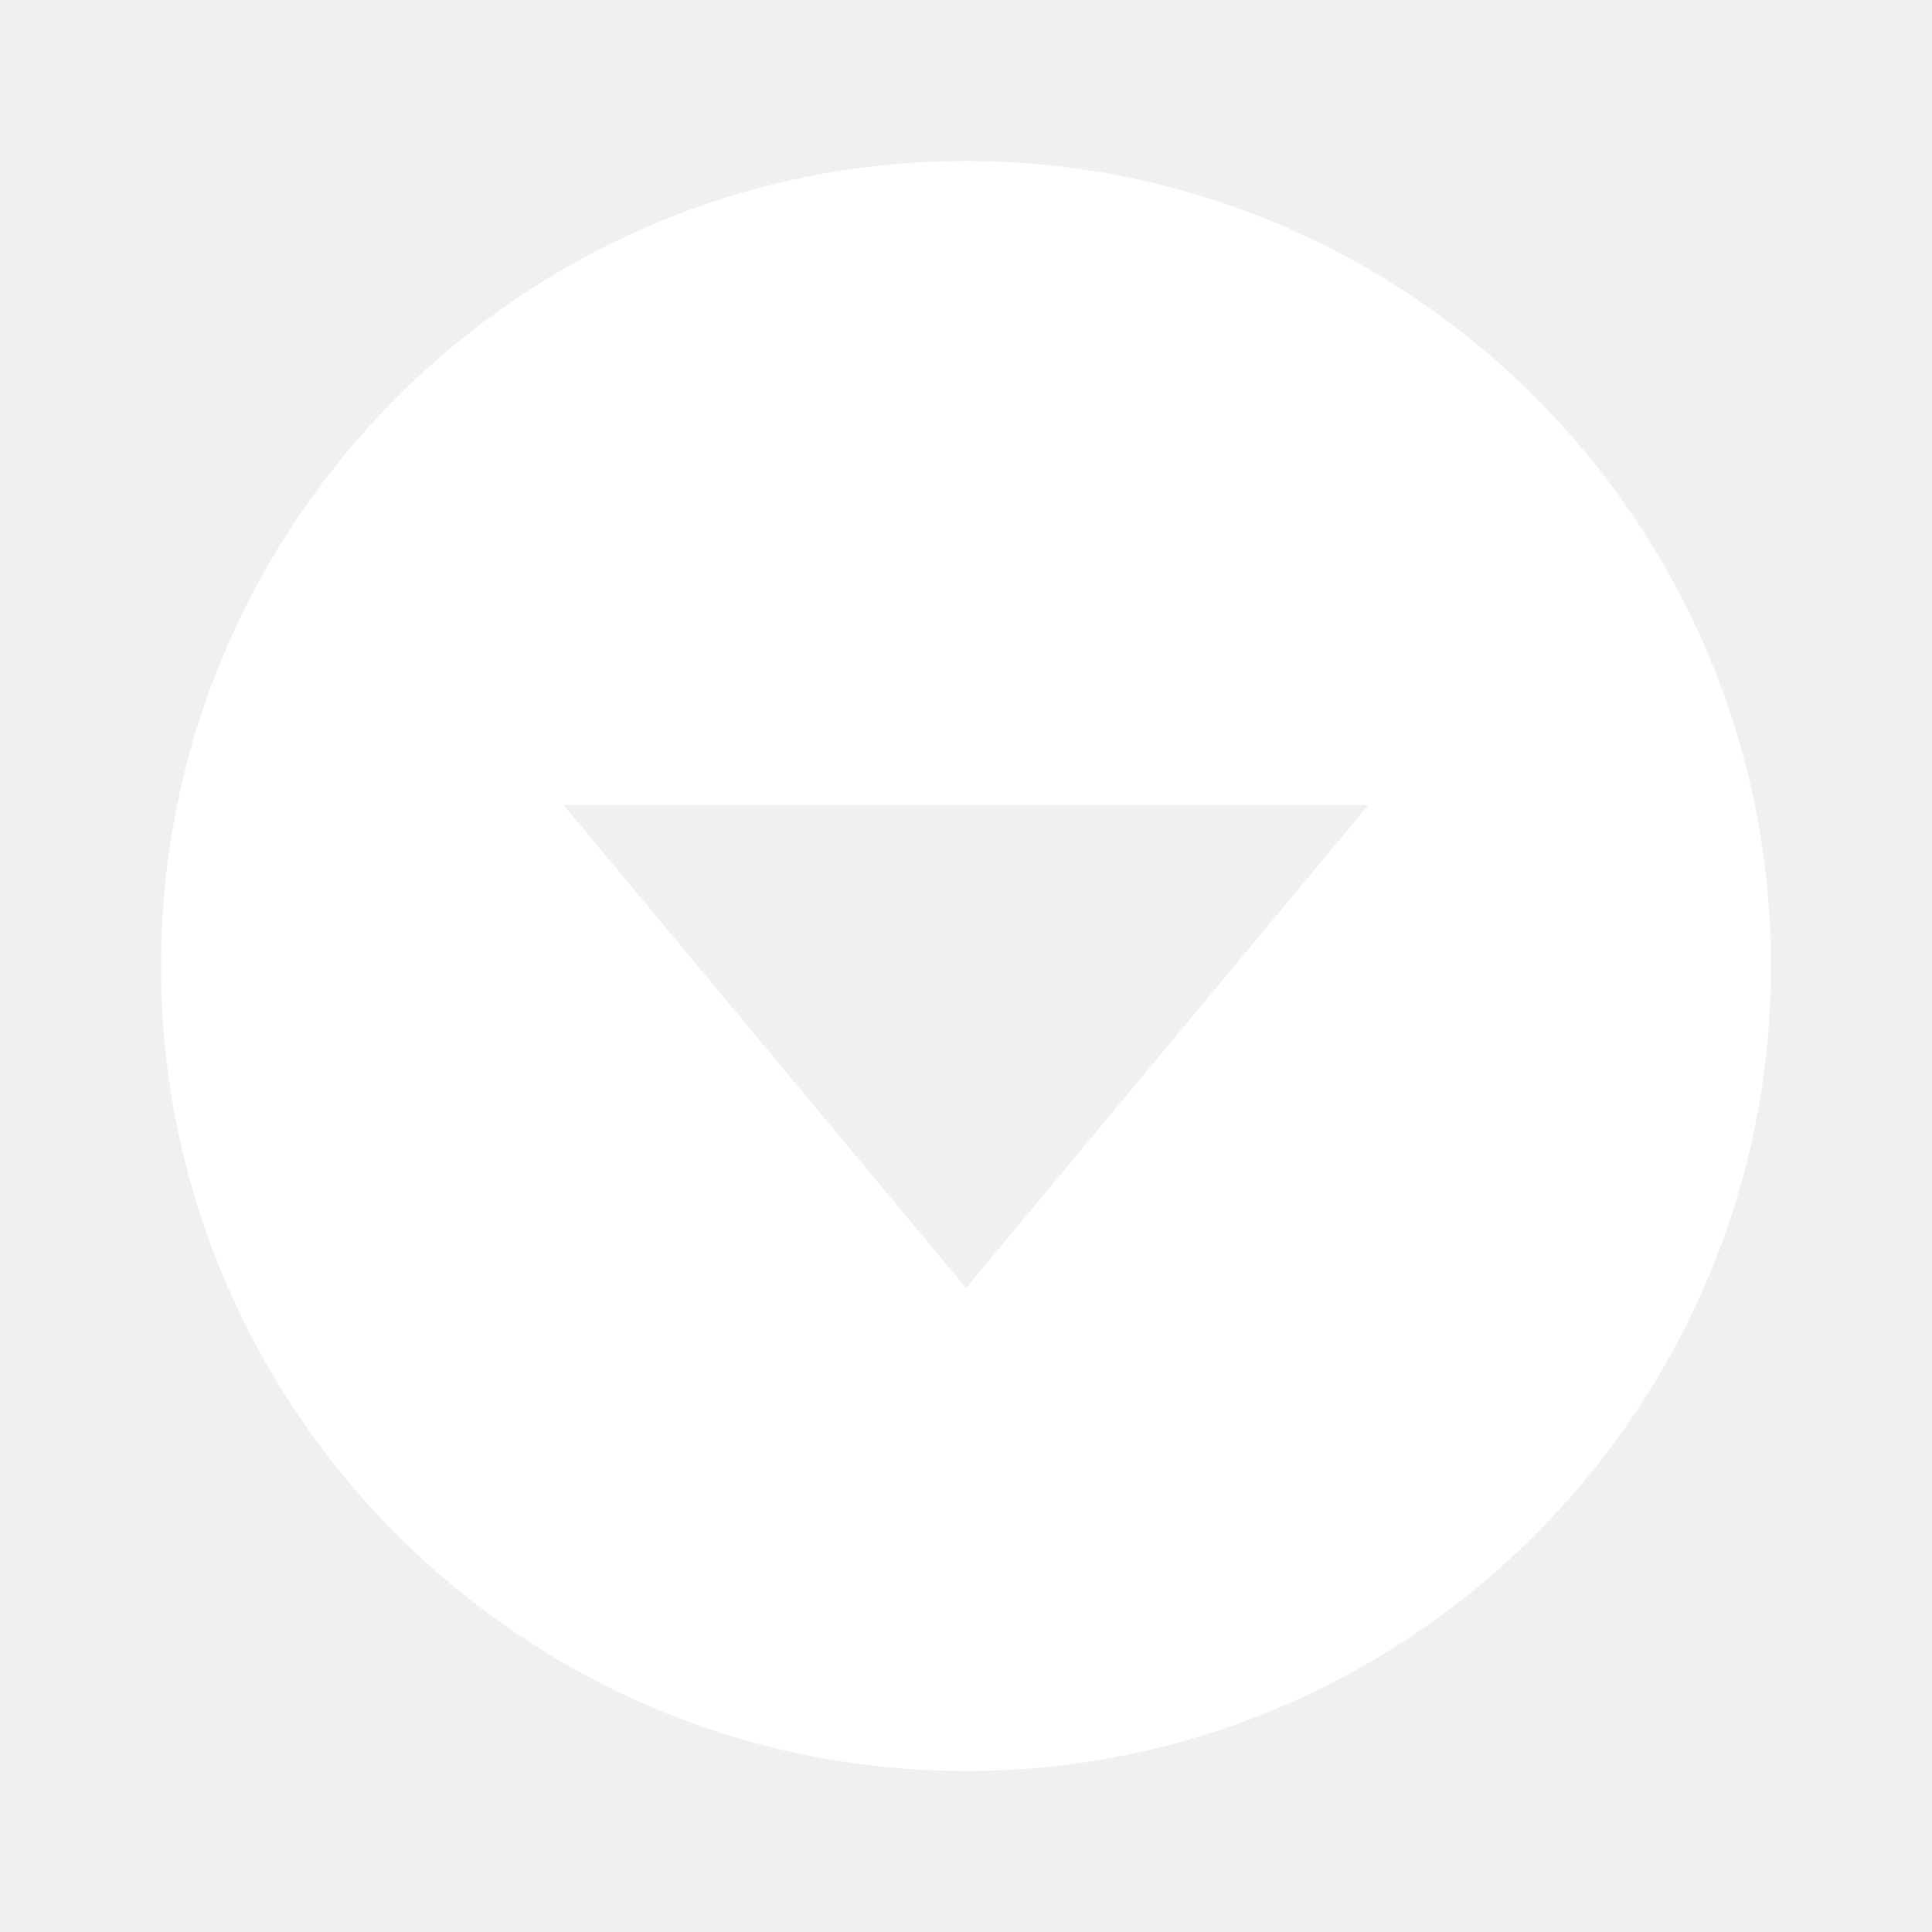
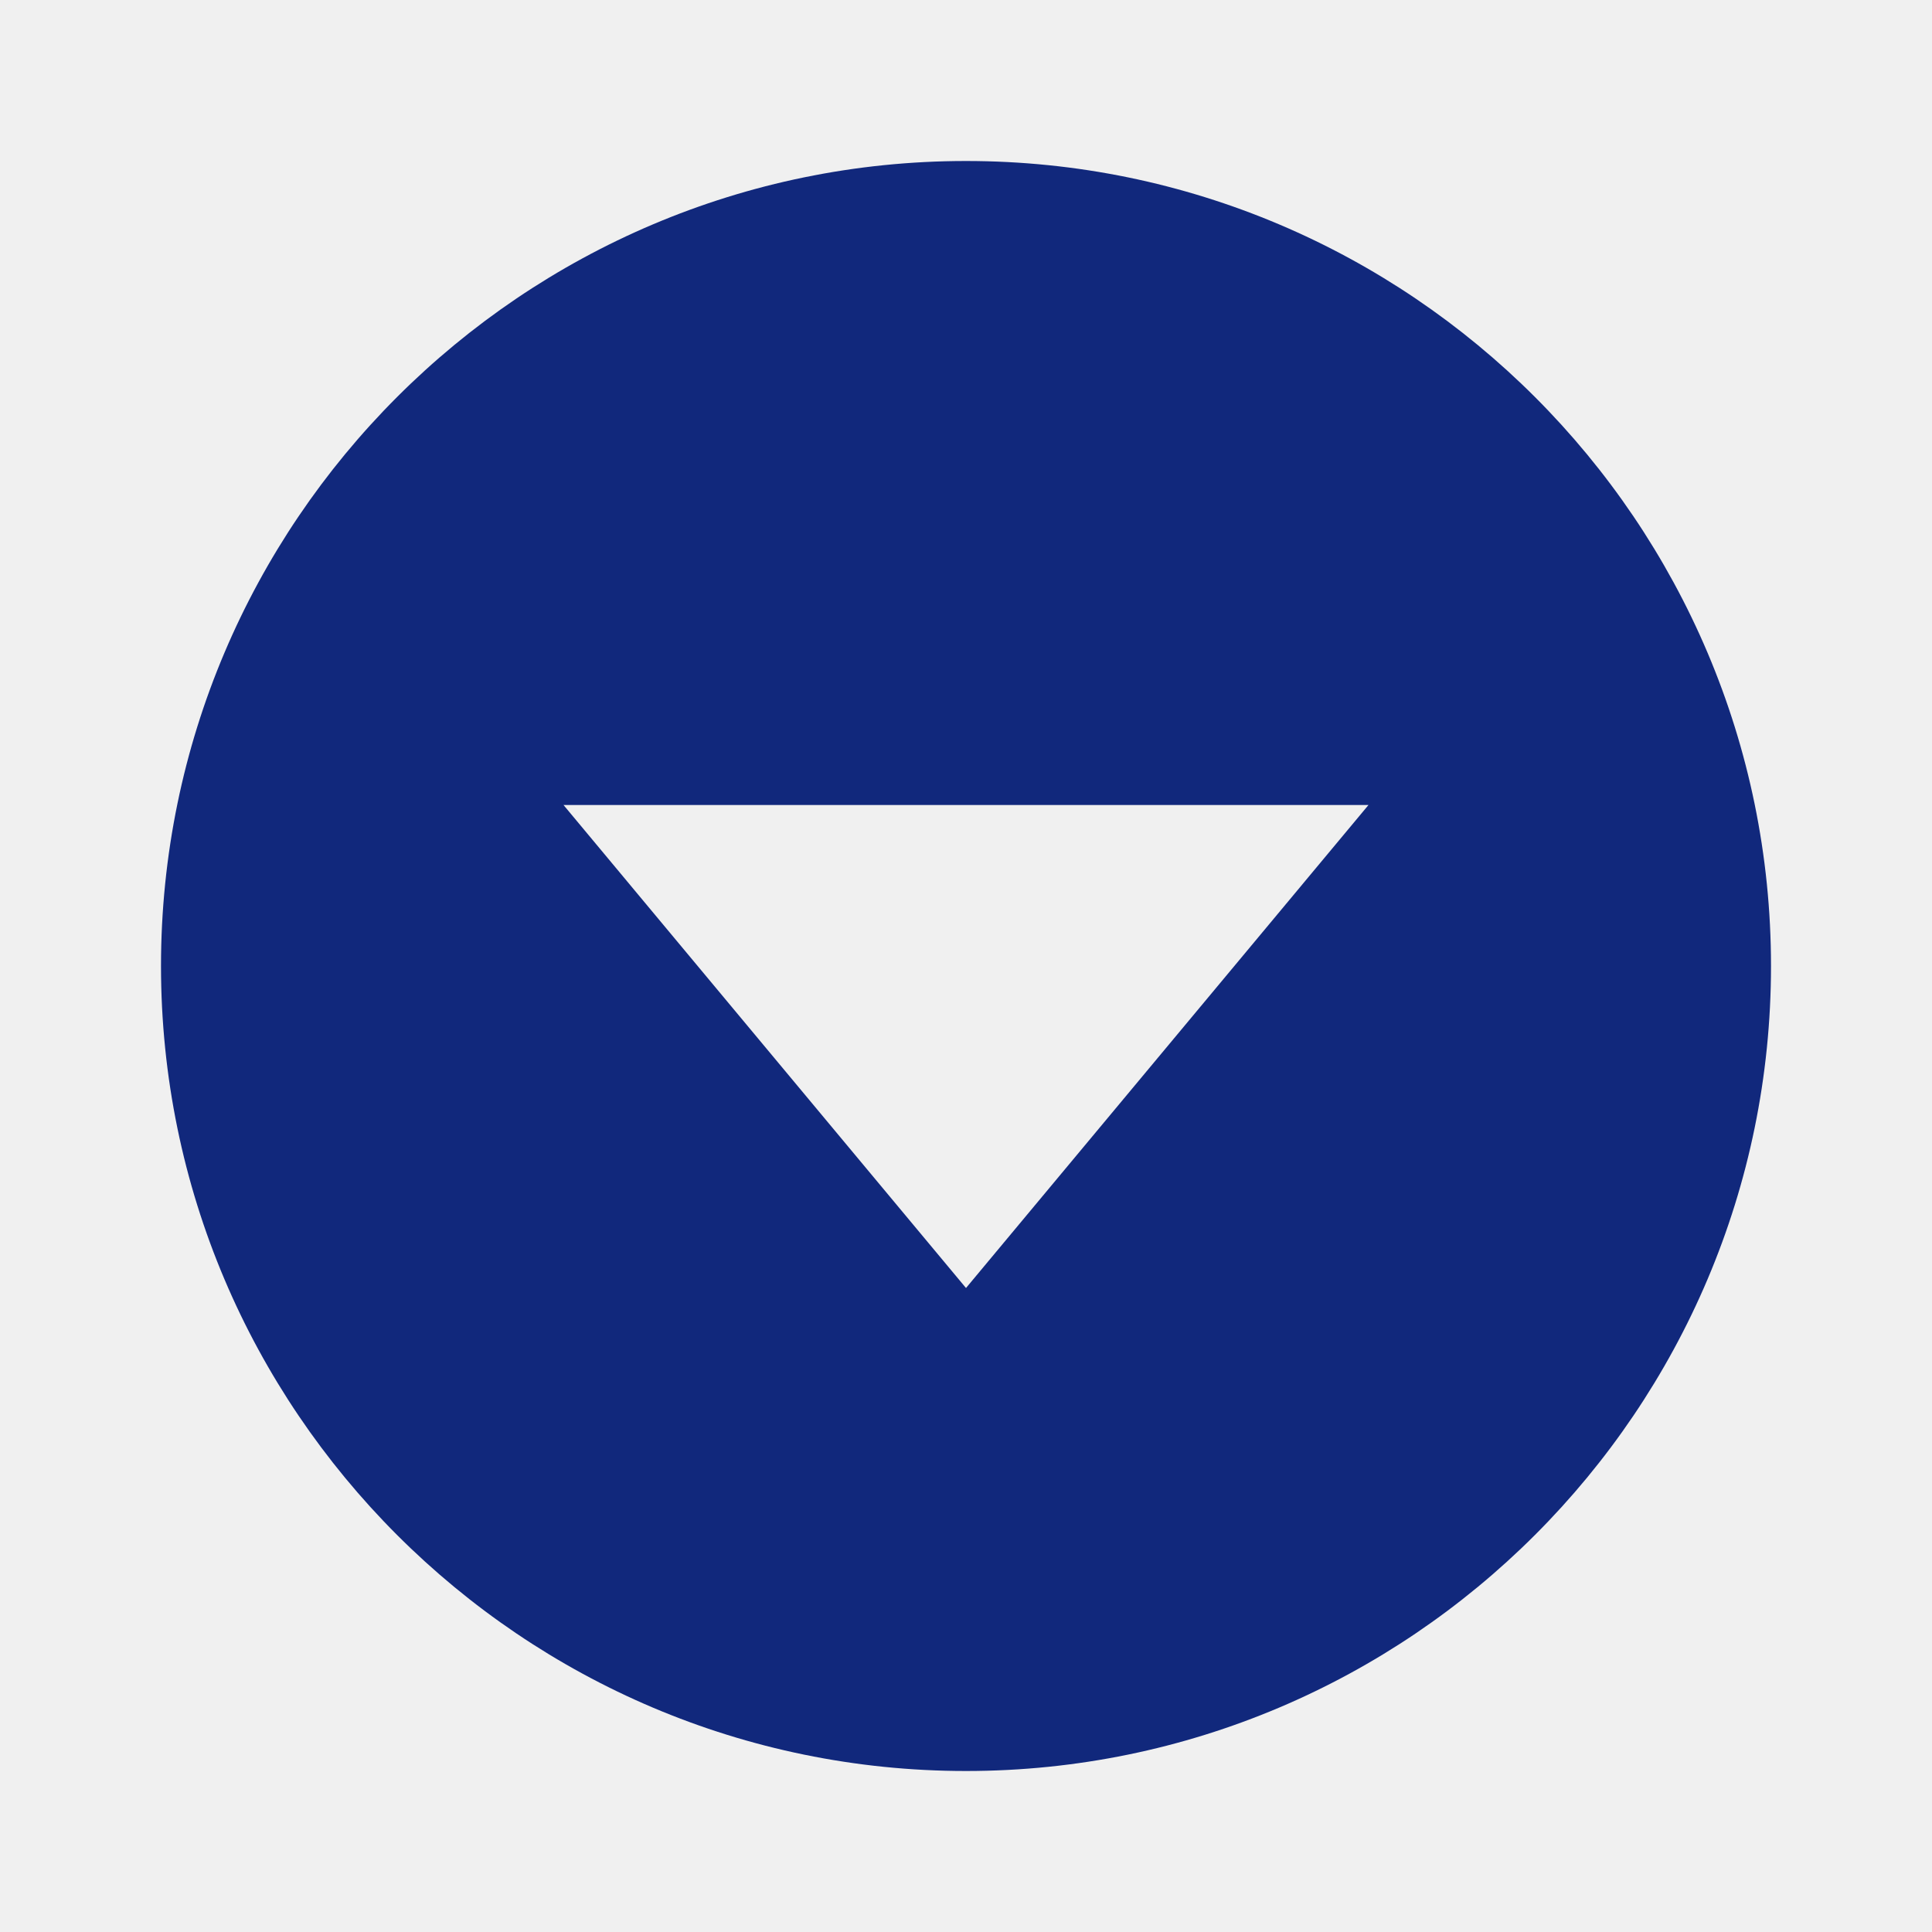
- <svg xmlns="http://www.w3.org/2000/svg" width="24" height="24" viewBox="0 0 24 24" style="fill: #fff;transform: ;msFilter:;">
+ <svg xmlns="http://www.w3.org/2000/svg" width="24" height="24" viewBox="0 0 24 24" style="fill: #11287C;transform: ;msFilter:;">
  <path d="M12 2C6.486 2 2 6.486 2 12s4.486 10 10 10c5.515 0 10-4.486 10-10S17.515 2 12 2zm0 14-5-6h10l-5 6z" />
</svg>
